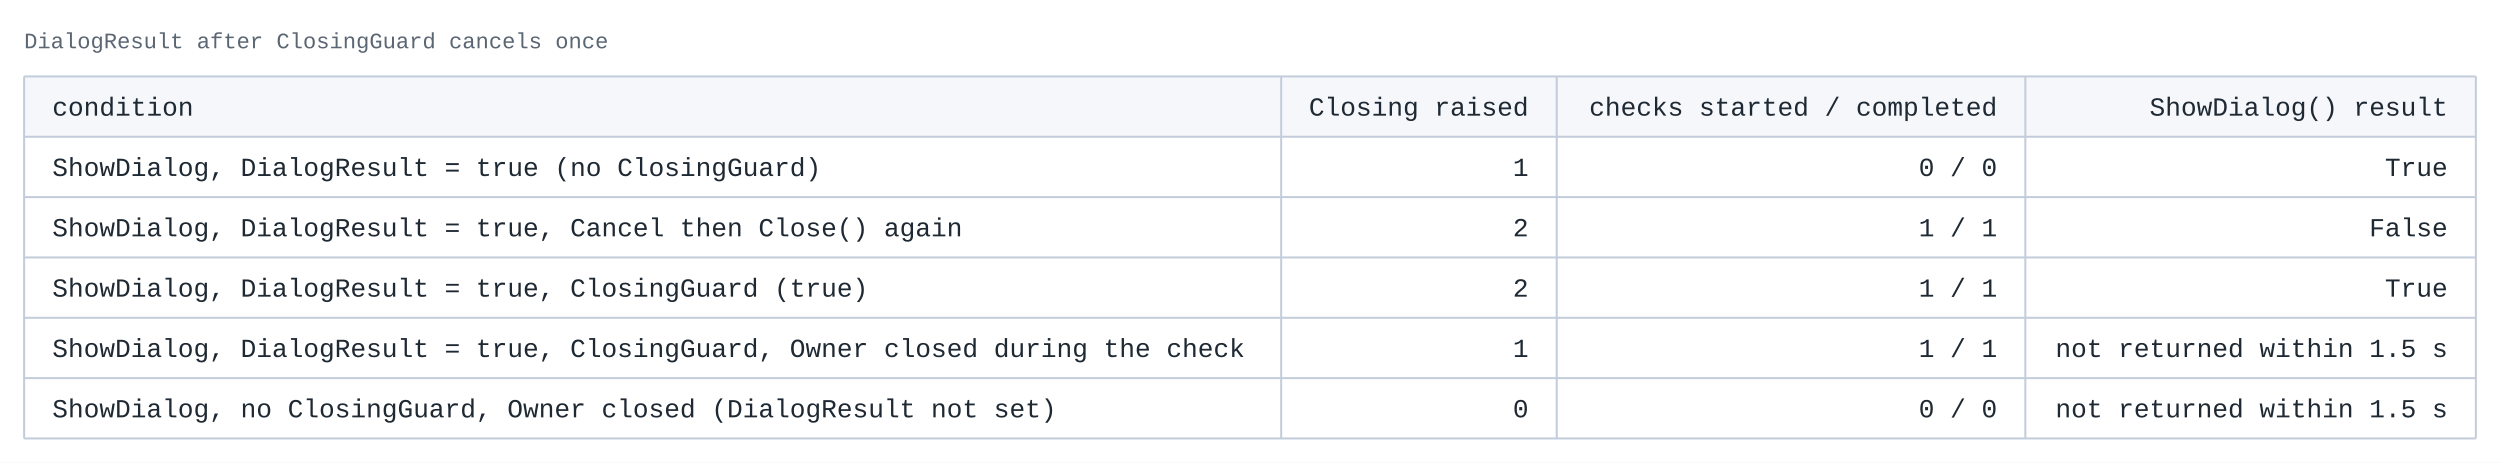
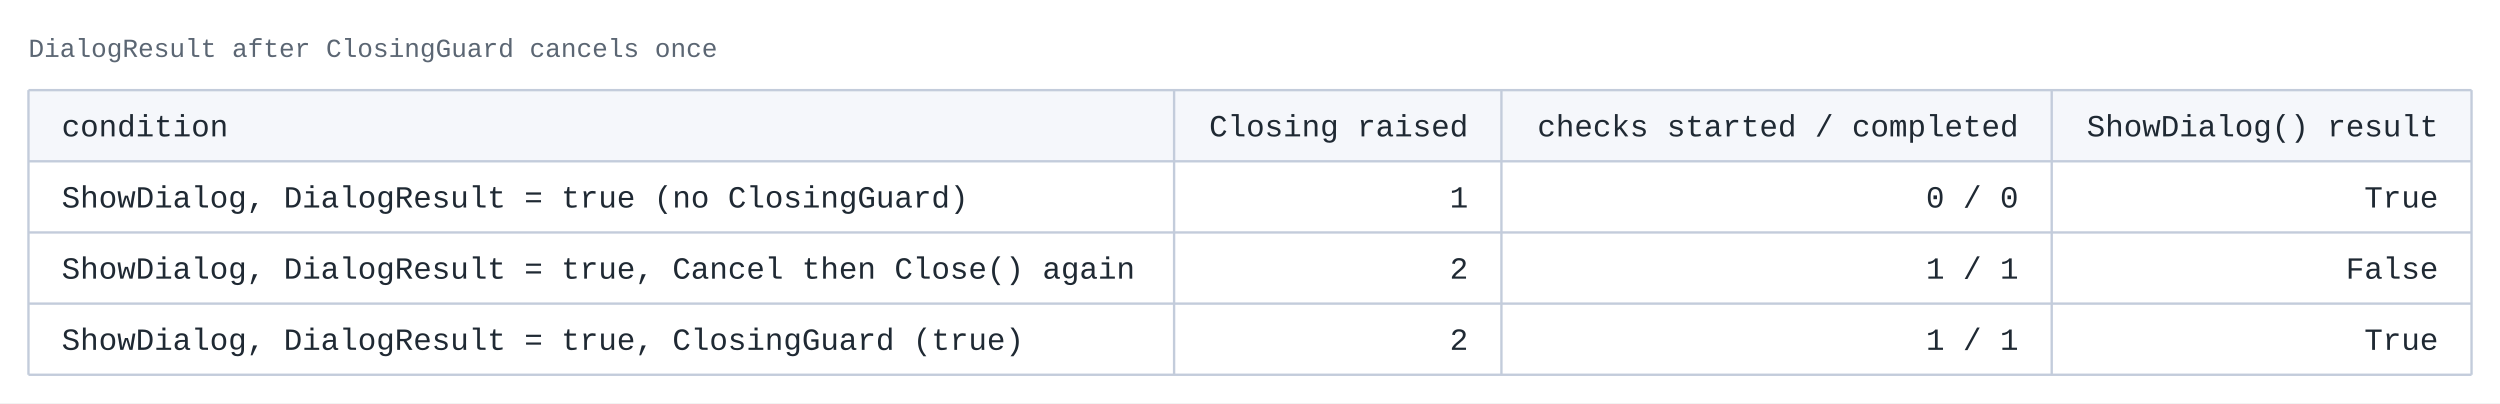
- <svg xmlns="http://www.w3.org/2000/svg" viewBox="0 0 1243 230" width="1243" height="230" role="img">
+ <svg xmlns="http://www.w3.org/2000/svg" viewBox="0 0 1054 170" width="1054" height="170" role="img">
  <defs>
    <style>
      .bg { fill: #ffffff; }
      .head { fill: #f5f7fb; }
      .line { stroke: #c3ccdb; stroke-width: 1; }
      .cell { font-family: Consolas, "Courier New", monospace; font-size: 13px; fill: #1f2933; }
      .title { font-family: Consolas, "Courier New", monospace; font-size: 11px; fill: #5b6673; }
    </style>
  </defs>
-   <rect class="bg" x="0" y="0" width="1243" height="230" />
+   <rect class="bg" x="0" y="0" width="1054" height="170" />
  <text class="title" x="12" y="24">DialogResult after ClosingGuard cancels once</text>
-   <rect class="head" x="12" y="38" width="1219" height="30" />
+   <rect class="head" x="12" y="38" width="1030" height="30" />
  <text class="cell" x="26" y="57.5">condition</text>
-   <text class="cell" x="760" y="57.5" text-anchor="end">Closing raised</text>
-   <text class="cell" x="993" y="57.5" text-anchor="end">checks started / completed</text>
-   <text class="cell" x="1217" y="57.5" text-anchor="end">ShowDialog() result</text>
+   <text class="cell" x="619" y="57.5" text-anchor="end">Closing raised</text>
+   <text class="cell" x="851" y="57.5" text-anchor="end">checks started / completed</text>
+   <text class="cell" x="1028" y="57.5" text-anchor="end">ShowDialog() result</text>
  <text class="cell" x="26" y="87.5">ShowDialog, DialogResult = true (no ClosingGuard)</text>
-   <text class="cell" x="760" y="87.5" text-anchor="end">1</text>
-   <text class="cell" x="993" y="87.5" text-anchor="end">0 / 0</text>
-   <text class="cell" x="1217" y="87.5" text-anchor="end">True</text>
+   <text class="cell" x="619" y="87.5" text-anchor="end">1</text>
+   <text class="cell" x="851" y="87.5" text-anchor="end">0 / 0</text>
+   <text class="cell" x="1028" y="87.5" text-anchor="end">True</text>
  <text class="cell" x="26" y="117.5">ShowDialog, DialogResult = true, Cancel then Close() again</text>
-   <text class="cell" x="760" y="117.5" text-anchor="end">2</text>
-   <text class="cell" x="993" y="117.5" text-anchor="end">1 / 1</text>
-   <text class="cell" x="1217" y="117.5" text-anchor="end">False</text>
+   <text class="cell" x="619" y="117.5" text-anchor="end">2</text>
+   <text class="cell" x="851" y="117.5" text-anchor="end">1 / 1</text>
+   <text class="cell" x="1028" y="117.5" text-anchor="end">False</text>
  <text class="cell" x="26" y="147.5">ShowDialog, DialogResult = true, ClosingGuard (true)</text>
-   <text class="cell" x="760" y="147.5" text-anchor="end">2</text>
-   <text class="cell" x="993" y="147.5" text-anchor="end">1 / 1</text>
-   <text class="cell" x="1217" y="147.5" text-anchor="end">True</text>
-   <text class="cell" x="26" y="177.5">ShowDialog, DialogResult = true, ClosingGuard, Owner closed during the check</text>
-   <text class="cell" x="760" y="177.5" text-anchor="end">1</text>
-   <text class="cell" x="993" y="177.5" text-anchor="end">1 / 1</text>
-   <text class="cell" x="1217" y="177.5" text-anchor="end">not returned within 1.5 s</text>
-   <text class="cell" x="26" y="207.5">ShowDialog, no ClosingGuard, Owner closed (DialogResult not set)</text>
-   <text class="cell" x="760" y="207.5" text-anchor="end">0</text>
-   <text class="cell" x="993" y="207.5" text-anchor="end">0 / 0</text>
-   <text class="cell" x="1217" y="207.5" text-anchor="end">not returned within 1.5 s</text>
-   <line class="line" x1="12" y1="38" x2="1231" y2="38" />
-   <line class="line" x1="12" y1="68" x2="1231" y2="68" />
-   <line class="line" x1="12" y1="98" x2="1231" y2="98" />
-   <line class="line" x1="12" y1="128" x2="1231" y2="128" />
-   <line class="line" x1="12" y1="158" x2="1231" y2="158" />
-   <line class="line" x1="12" y1="188" x2="1231" y2="188" />
-   <line class="line" x1="12" y1="218" x2="1231" y2="218" />
-   <line class="line" x1="12" y1="38" x2="12" y2="218" />
-   <line class="line" x1="637" y1="38" x2="637" y2="218" />
-   <line class="line" x1="774" y1="38" x2="774" y2="218" />
-   <line class="line" x1="1007" y1="38" x2="1007" y2="218" />
-   <line class="line" x1="1231" y1="38" x2="1231" y2="218" />
+   <text class="cell" x="619" y="147.5" text-anchor="end">2</text>
+   <text class="cell" x="851" y="147.5" text-anchor="end">1 / 1</text>
+   <text class="cell" x="1028" y="147.5" text-anchor="end">True</text>
+   <line class="line" x1="12" y1="38" x2="1042" y2="38" />
+   <line class="line" x1="12" y1="68" x2="1042" y2="68" />
+   <line class="line" x1="12" y1="98" x2="1042" y2="98" />
+   <line class="line" x1="12" y1="128" x2="1042" y2="128" />
+   <line class="line" x1="12" y1="158" x2="1042" y2="158" />
+   <line class="line" x1="12" y1="38" x2="12" y2="158" />
+   <line class="line" x1="495" y1="38" x2="495" y2="158" />
+   <line class="line" x1="633" y1="38" x2="633" y2="158" />
+   <line class="line" x1="865" y1="38" x2="865" y2="158" />
+   <line class="line" x1="1042" y1="38" x2="1042" y2="158" />
</svg>
